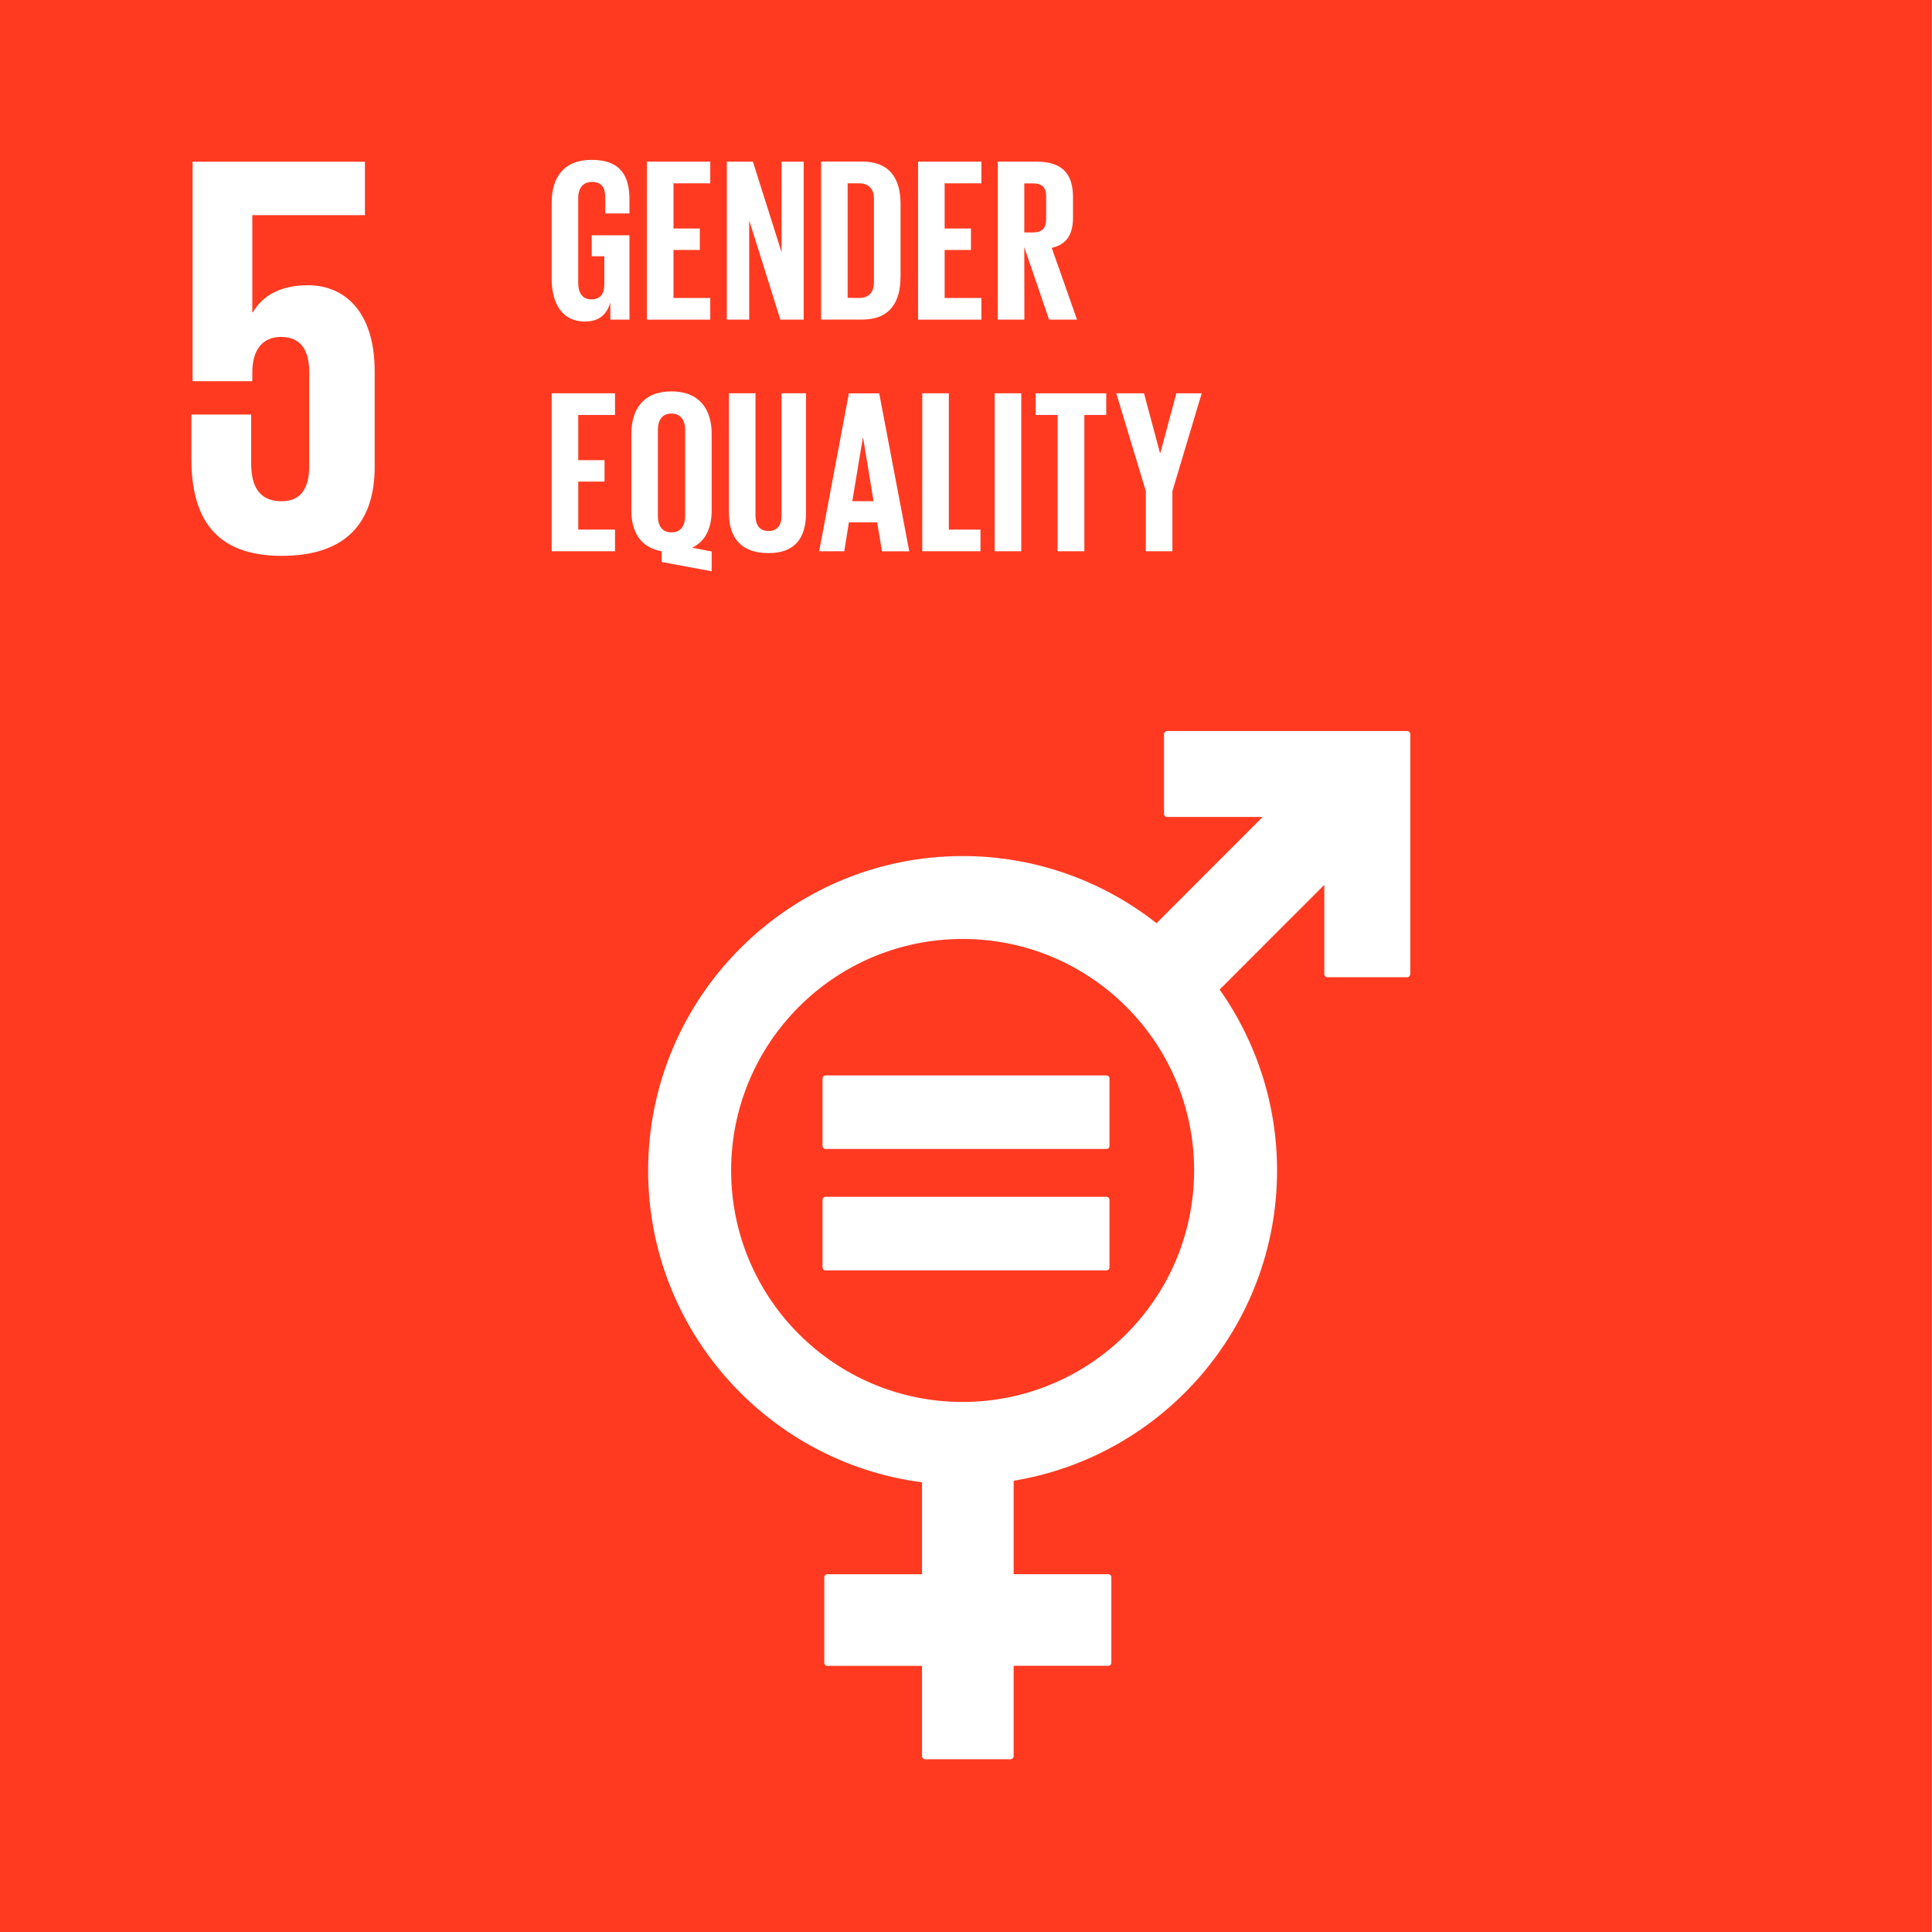
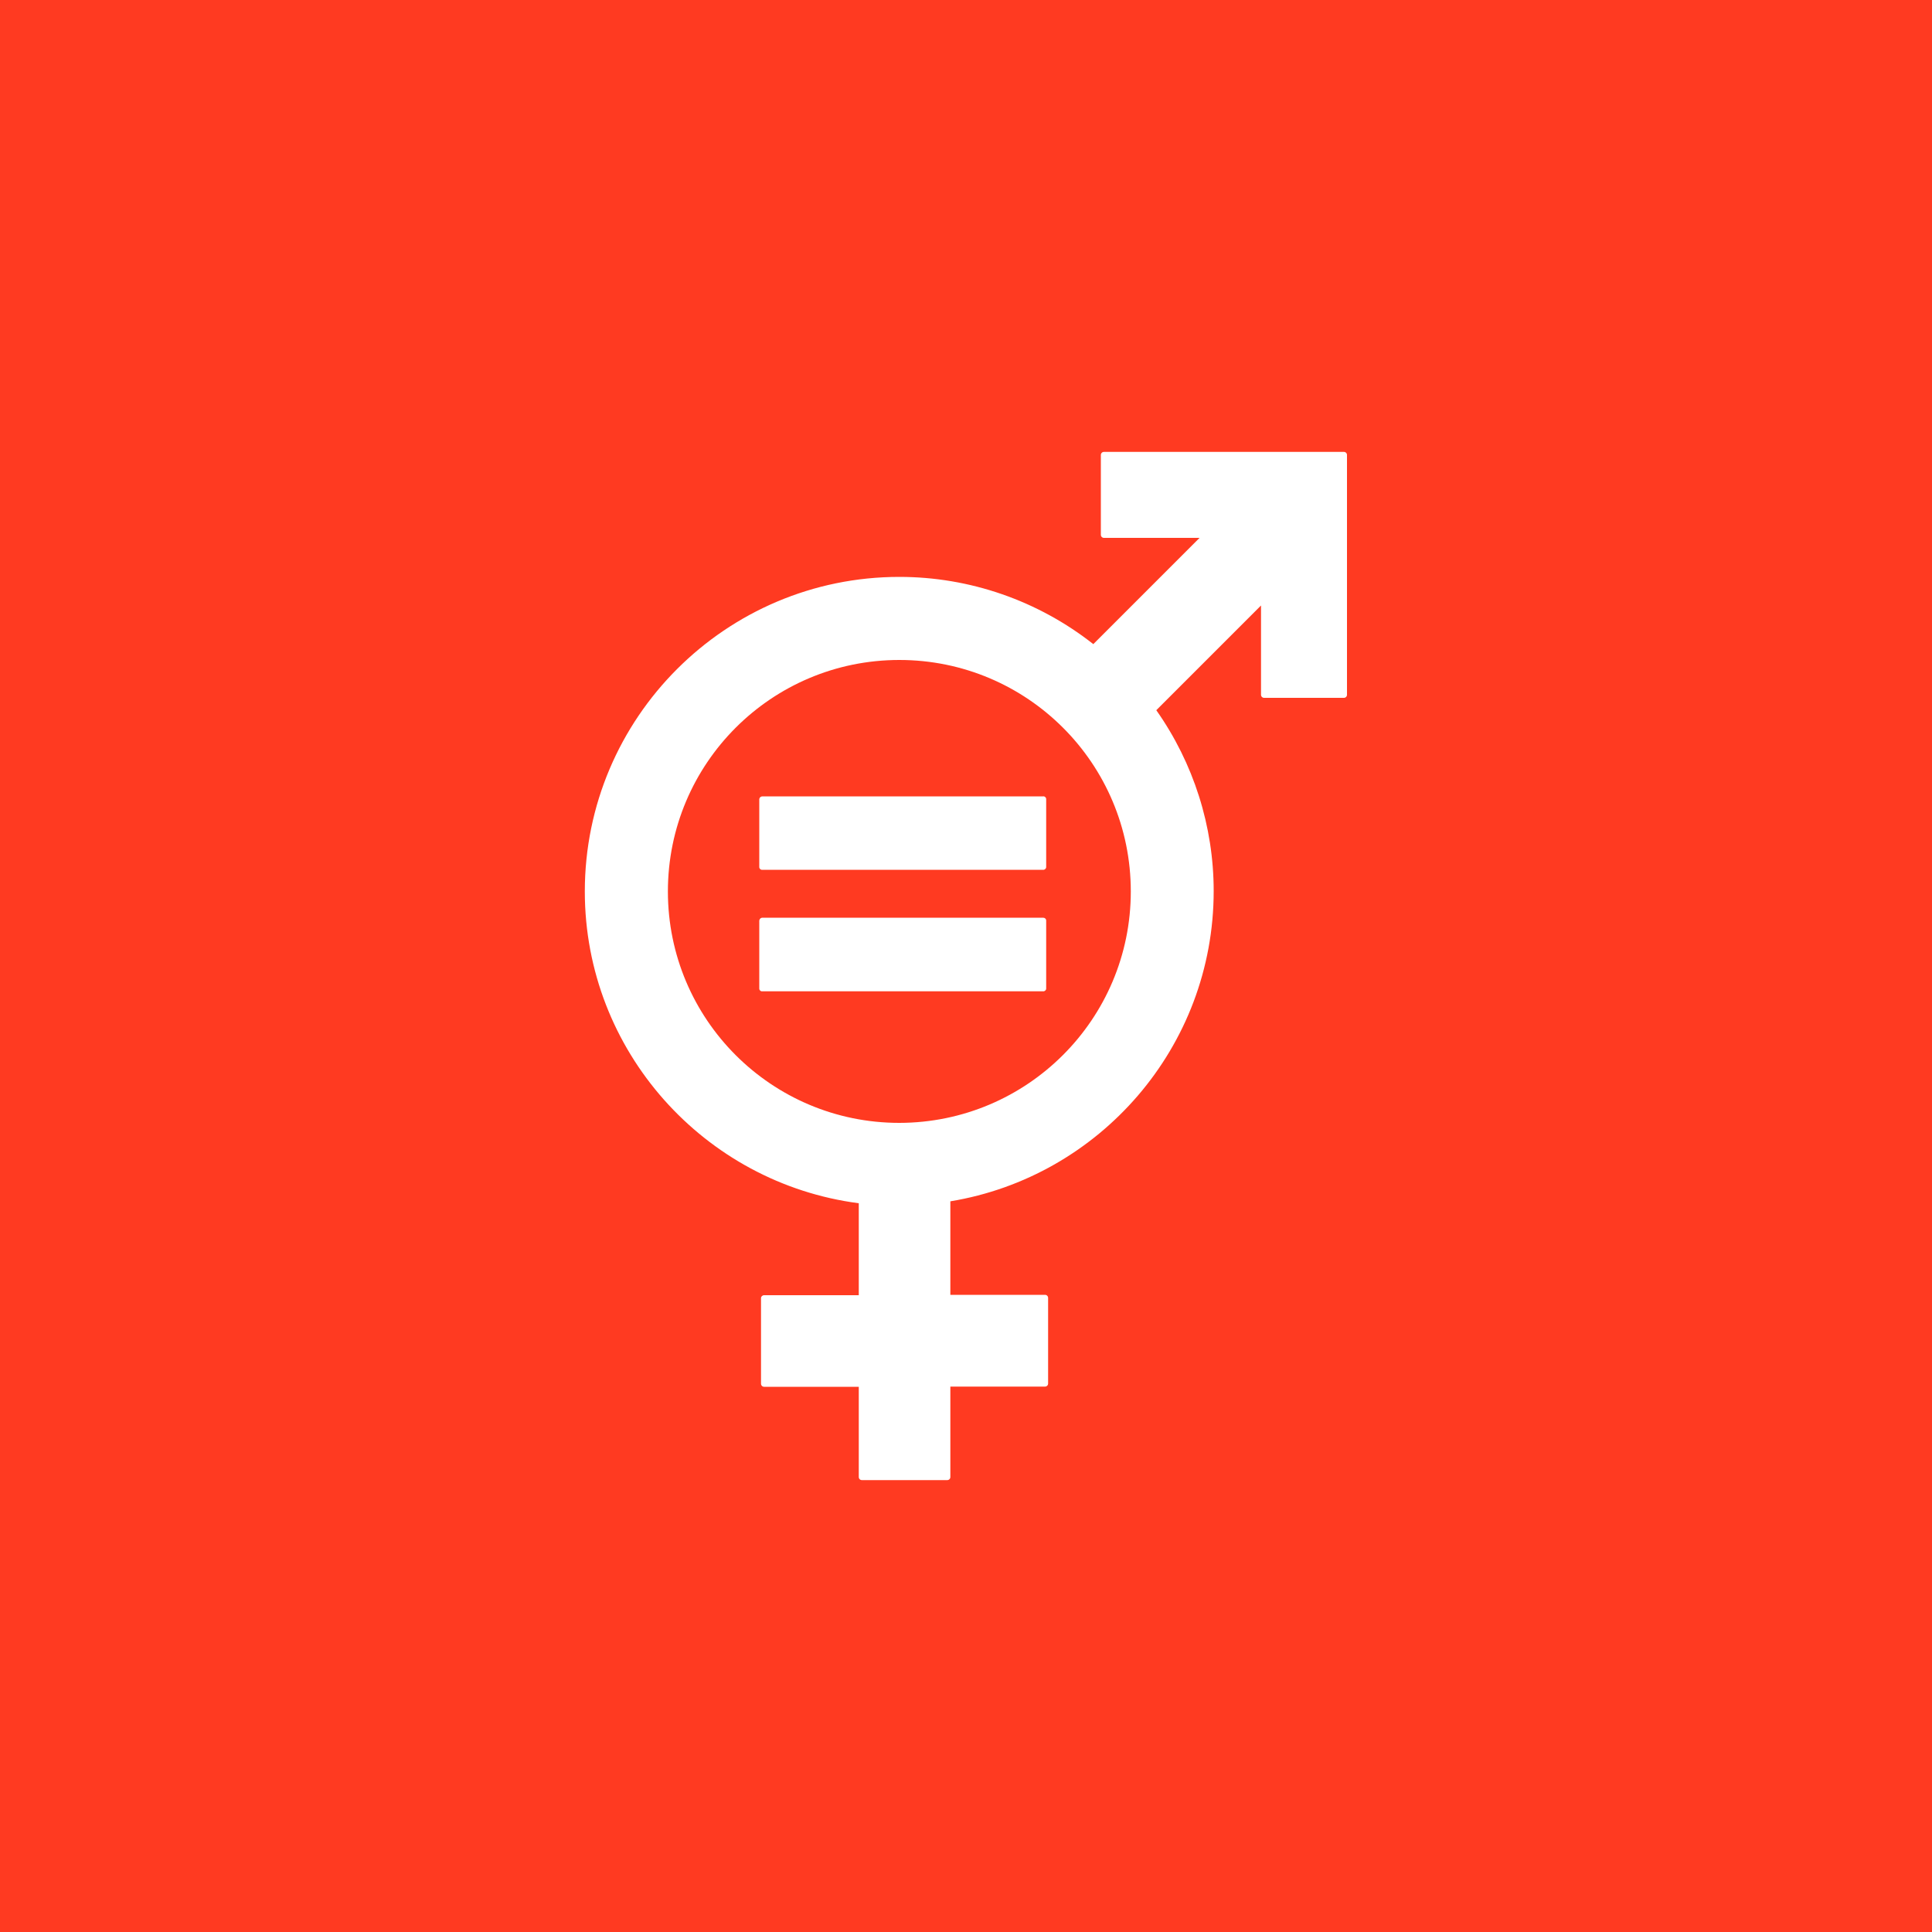
- <svg xmlns="http://www.w3.org/2000/svg" id="Layer_1" data-name="Layer 1" viewBox="0 0 1000 1000">
-   <defs>
-     <style>
-       .cls-1 {
-         fill: #ff3a21;
-       }
- 
-       .cls-2 {
-         fill: #fff;
-       }
-     </style>
-   </defs>
-   <rect class="cls-1" width="999.95" height="1000" />
-   <path class="cls-2" d="M302.77,166.41c7.49,0,11.35-3.74,13.15-9.88v8.91h9.88V121.79H306.28v10.85h6.51v14.48c0,5.3-2.3,7.83-6.76,7.83-4.7,0-6.75-3.5-6.75-8.44V102.6c0-4.92,2.17-8.43,7.12-8.43s6.87,2.89,6.87,8v8.32H325.8v-7.24c0-12.06-4.46-20.51-19.64-20.51-14.47,0-20.61,9.29-20.61,22.07v39.56c0,12.66,5.41,22.07,17.22,22.07" />
-   <polygon class="cls-2" points="367.63 154.23 348.59 154.23 348.59 129.38 362.22 129.38 362.22 118.28 348.59 118.28 348.59 94.9 367.63 94.9 367.63 83.67 334.85 83.67 334.85 165.45 367.63 165.45 367.63 154.23" />
-   <polygon class="cls-2" points="387.78 114.07 403.92 165.45 415.98 165.45 415.98 83.67 404.54 83.67 404.54 130.59 389.7 83.67 376.21 83.67 376.21 165.45 387.78 165.45 387.78 114.07" />
-   <path class="cls-2" d="M466.13,143.49V105.63c0-12.66-5.18-22-19.89-22H425v81.78h21.2c14.71,0,19.89-9.41,19.89-22m-27.35,10.74V94.89h5.79c5.66,0,7.82,3.38,7.82,8.2v42.82c0,4.94-2.16,8.32-7.82,8.32Z" />
-   <polygon class="cls-2" points="507.97 154.23 488.94 154.23 488.94 129.38 502.56 129.38 502.56 118.28 488.94 118.28 488.94 94.9 507.97 94.9 507.97 83.67 475.19 83.67 475.19 165.45 507.97 165.45 507.97 154.23" />
-   <path class="cls-2" d="M530.17,127.93,543,165.45h14.47L544.38,128.3c7.83-1.81,11-7,11-15.8V102c0-11.46-5.06-18.34-18.92-18.34h-20v81.78h13.75Zm0-33h4.56c4.71,0,6.75,2.16,6.75,6.62v12c0,4.36-2,6.76-6.75,6.76h-4.56Z" />
-   <polygon class="cls-2" points="318.33 274.11 299.29 274.11 299.29 249.27 312.91 249.27 312.91 238.18 299.29 238.18 299.29 214.78 318.33 214.78 318.33 203.56 285.55 203.56 285.55 285.33 318.33 285.33 318.33 274.11" />
-   <path class="cls-2" d="M342.46,285.32v5.56l25.9,4.82V285.45l-10.12-1.94c7-3.37,10.12-10.36,10.12-19.29V224.66c0-12.78-6.26-22.07-20.85-22.07s-20.72,9.29-20.72,22.07v39.56c0,11.1,4.7,19.18,15.67,21.1m-1.94-62.82c0-4.94,2.17-8.45,7-8.45s7.11,3.51,7.11,8.45v44.63c0,4.82-2.16,8.43-7.11,8.43s-7-3.61-7-8.43Z" />
-   <path class="cls-2" d="M377.29,203.56v61.87c0,12.66,6,20.86,20.49,20.86,14,0,19.41-8.2,19.41-20.86V203.56H404.54v63.19c0,4.83-1.93,8.08-6.76,8.08s-6.75-3.25-6.75-8.08V203.56Z" />
-   <path class="cls-2" d="M439.38,270.37H454l2.53,15h14.1l-15.55-81.77H439.38L424,285.33h13Zm7.22-43.77h.14l5.41,32.8h-11Z" />
-   <polygon class="cls-2" points="477.36 203.56 477.36 285.33 507.49 285.33 507.49 274.12 491.11 274.12 491.11 203.56 477.36 203.56" />
-   <rect class="cls-2" x="514.85" y="203.56" width="13.75" height="81.77" />
-   <polygon class="cls-2" points="561.26 285.33 561.26 214.78 572.58 214.78 572.58 203.57 536.08 203.57 536.08 214.78 547.4 214.78 547.4 285.33 561.26 285.33" />
-   <polygon class="cls-2" points="593.08 285.33 606.83 285.33 606.83 254.22 622 203.57 608.88 203.57 600.56 234.55 600.44 234.55 592.13 203.57 577.78 203.57 593.08 254.22 593.08 285.33" />
-   <path class="cls-2" d="M159.44,147.64c-13.38,0-23.19,4.75-28.55,14h-.3V111.36h58.29V83.7H99.68V197.31h30.91v-4.48c0-11.89,5.36-18.44,14.87-18.44,10.41,0,14.59,7.15,14.59,18.16v48.77c0,10.71-3.88,18.13-14.29,18.13-11.6,0-15.75-7.73-15.75-19.61V214.55H99.06v22.9c0,30.63,12.2,50.26,46.7,50.26,34.2,0,48.17-18.14,48.17-46.1V192.25c0-31.82-16.35-44.61-34.49-44.61" />
+ <svg xmlns="http://www.w3.org/2000/svg" version="1.1" id="Layer_1" x="0px" y="0px" viewBox="0 0 1000 1000" style="enable-background:new 0 0 1000 1000;" xml:space="preserve">
+   <style type="text/css">
+ 	.st0{fill:#FF3A21;}
+ 	.st1{fill:#FFFFFF;}
+ </style>
+   <rect class="st0" width="1000" height="1000" />
  <g>
-     <path class="cls-2" d="M728.35,378.38H604.07a1.6,1.6,0,0,0-1.58,1.59v41.29a1.59,1.59,0,0,0,1.58,1.59h49.48l-54.95,55a161.9,161.9,0,0,0-100.35-34.76c-89.75,0-162.78,73-162.78,162.78,0,82.64,61.91,151,141.77,161.37v47.59h-49a1.57,1.57,0,0,0-1.6,1.57v44.27a1.57,1.57,0,0,0,1.6,1.58h49V909a1.57,1.57,0,0,0,1.58,1.58h44.24a1.59,1.59,0,0,0,1.6-1.58V862.21h49a1.57,1.57,0,0,0,1.57-1.58V816.36a1.57,1.57,0,0,0-1.57-1.57h-49V766.43C601.89,753.76,661,686.59,661,605.83a161.84,161.84,0,0,0-29.73-93.62L685.45,458v46.22a1.6,1.6,0,0,0,1.61,1.58h41.29a1.6,1.6,0,0,0,1.61-1.58V380a1.6,1.6,0,0,0-1.61-1.59M498.25,725.65A119.82,119.82,0,1,1,618.07,605.83,119.94,119.94,0,0,1,498.25,725.65" />
-     <path class="cls-2" d="M572.65,556.65H427.32a1.52,1.52,0,0,0-1.58,1.42v35.18a1.5,1.5,0,0,0,1.58,1.44H572.65a1.51,1.51,0,0,0,1.61-1.44V558.07a1.53,1.53,0,0,0-1.61-1.42" />
-     <path class="cls-2" d="M572.65,619.47H427.32a1.54,1.54,0,0,0-1.58,1.47v35.18a1.5,1.5,0,0,0,1.58,1.42H572.65a1.51,1.51,0,0,0,1.61-1.42V620.94a1.55,1.55,0,0,0-1.61-1.47" />
+     <path class="st1" d="M695.6,233.9H571.4c-0.9,0-1.6,0.7-1.6,1.6v41.3c0,0.9,0.7,1.6,1.6,1.6h49.5l-55,55   c-28.6-22.5-63.9-34.8-100.4-34.8c-89.8,0-162.8,73-162.8,162.8c0,82.6,61.9,151,141.8,161.4v47.6h-49c-0.9,0-1.6,0.7-1.6,1.5   c0,0,0,0,0,0v44.3c0,0.9,0.7,1.6,1.6,1.6c0,0,0,0,0,0h49v46.7c0,0.9,0.7,1.6,1.6,1.6c0,0,0,0,0,0h44.2c0.9,0,1.6-0.7,1.6-1.6v0   v-46.8h49c0.9,0,1.6-0.7,1.6-1.6c0,0,0,0,0,0v-44.3c0-0.9-0.7-1.6-1.6-1.6l0,0h-49v-48.4c77.2-12.7,136.3-79.8,136.3-160.6   c0-33.5-10.4-66.2-29.7-93.6l54.2-54.2v46.2c0,0.9,0.7,1.6,1.6,1.6h41.3c0.9,0,1.6-0.7,1.6-1.6V235.5   C697.2,234.6,696.5,233.9,695.6,233.9C695.6,233.9,695.6,233.9,695.6,233.9 M465.5,581.2c-66.2,0-119.8-53.6-119.8-119.8   c0-66.2,53.6-119.8,119.8-119.8c66.2,0,119.8,53.6,119.8,119.8C585.3,527.5,531.7,581.1,465.5,581.2" />
+     <path class="st1" d="M539.9,412.2H394.6c-0.8,0-1.5,0.6-1.6,1.4v35.2c0,0.8,0.7,1.5,1.6,1.4c0,0,0,0,0,0h145.3   c0.8,0.1,1.6-0.6,1.6-1.4c0,0,0,0,0,0v-35.2C541.5,412.8,540.8,412.1,539.9,412.2" />
+     <path class="st1" d="M539.9,475H394.6c-0.8,0-1.5,0.6-1.6,1.5v35.2c0,0.8,0.7,1.5,1.6,1.4c0,0,0,0,0,0h145.3   c0.8,0.1,1.6-0.6,1.6-1.4c0,0,0,0,0,0v-35.2C541.5,475.6,540.8,475,539.9,475" />
  </g>
</svg>
